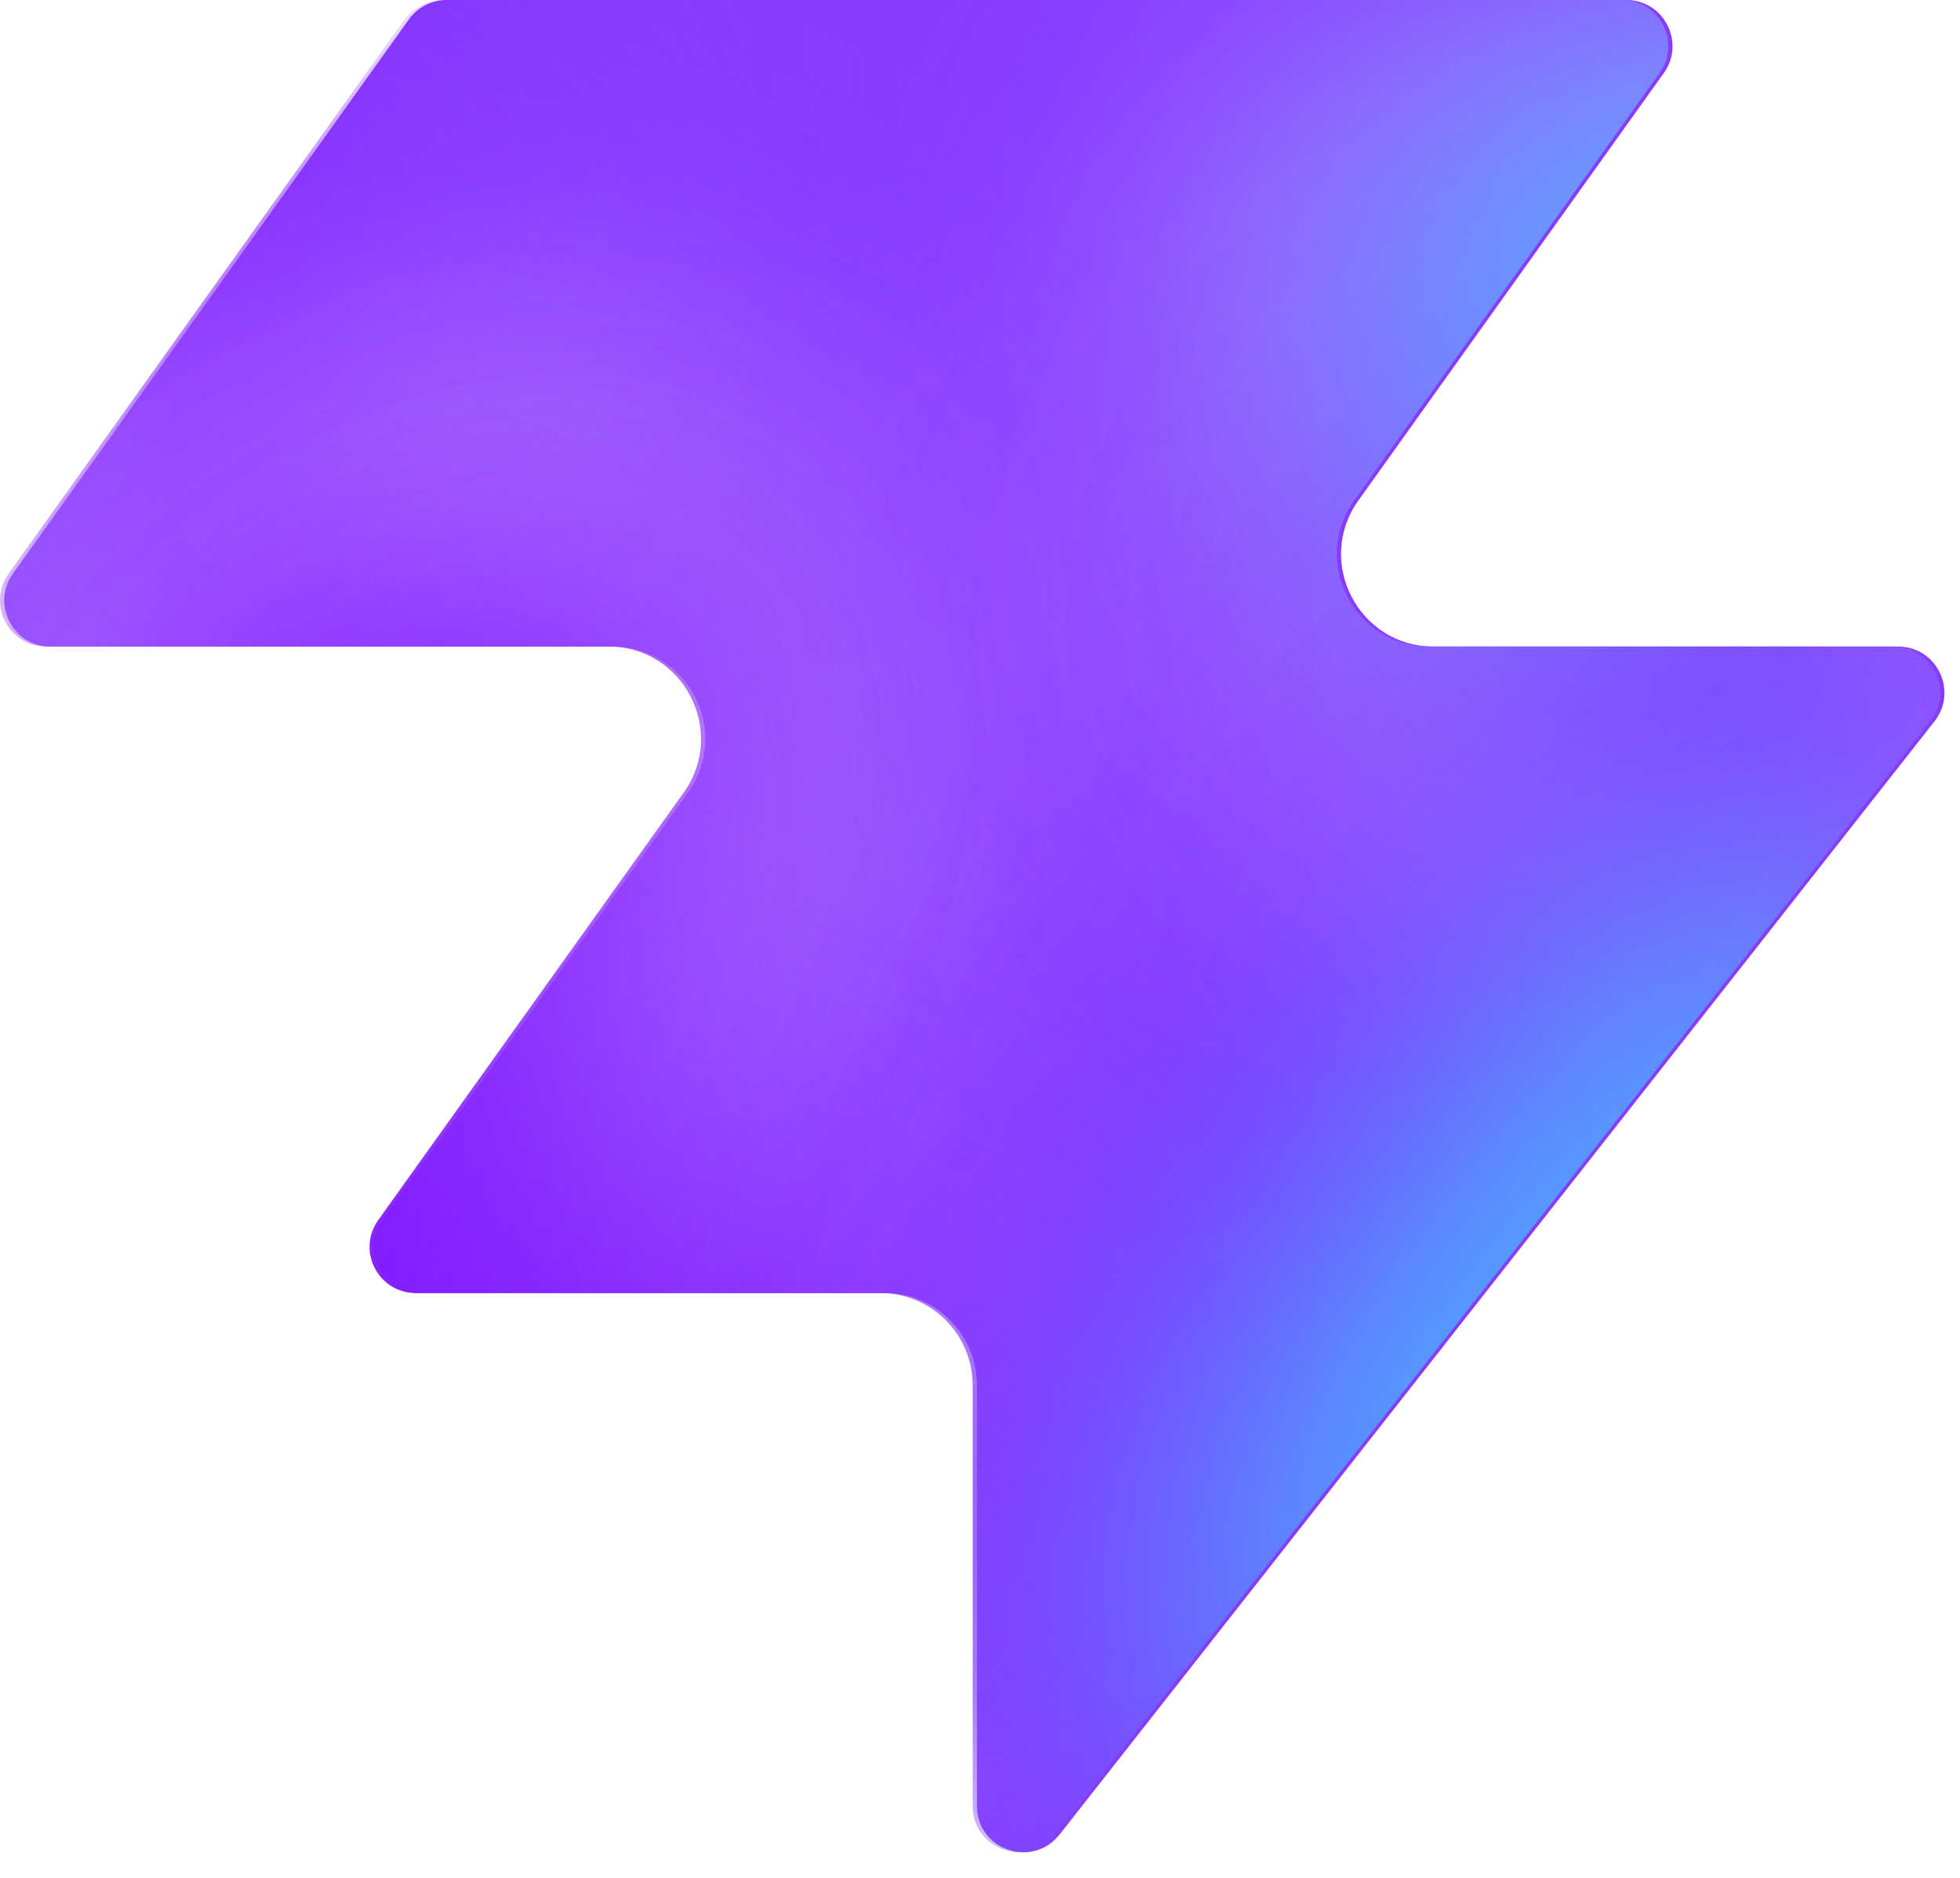
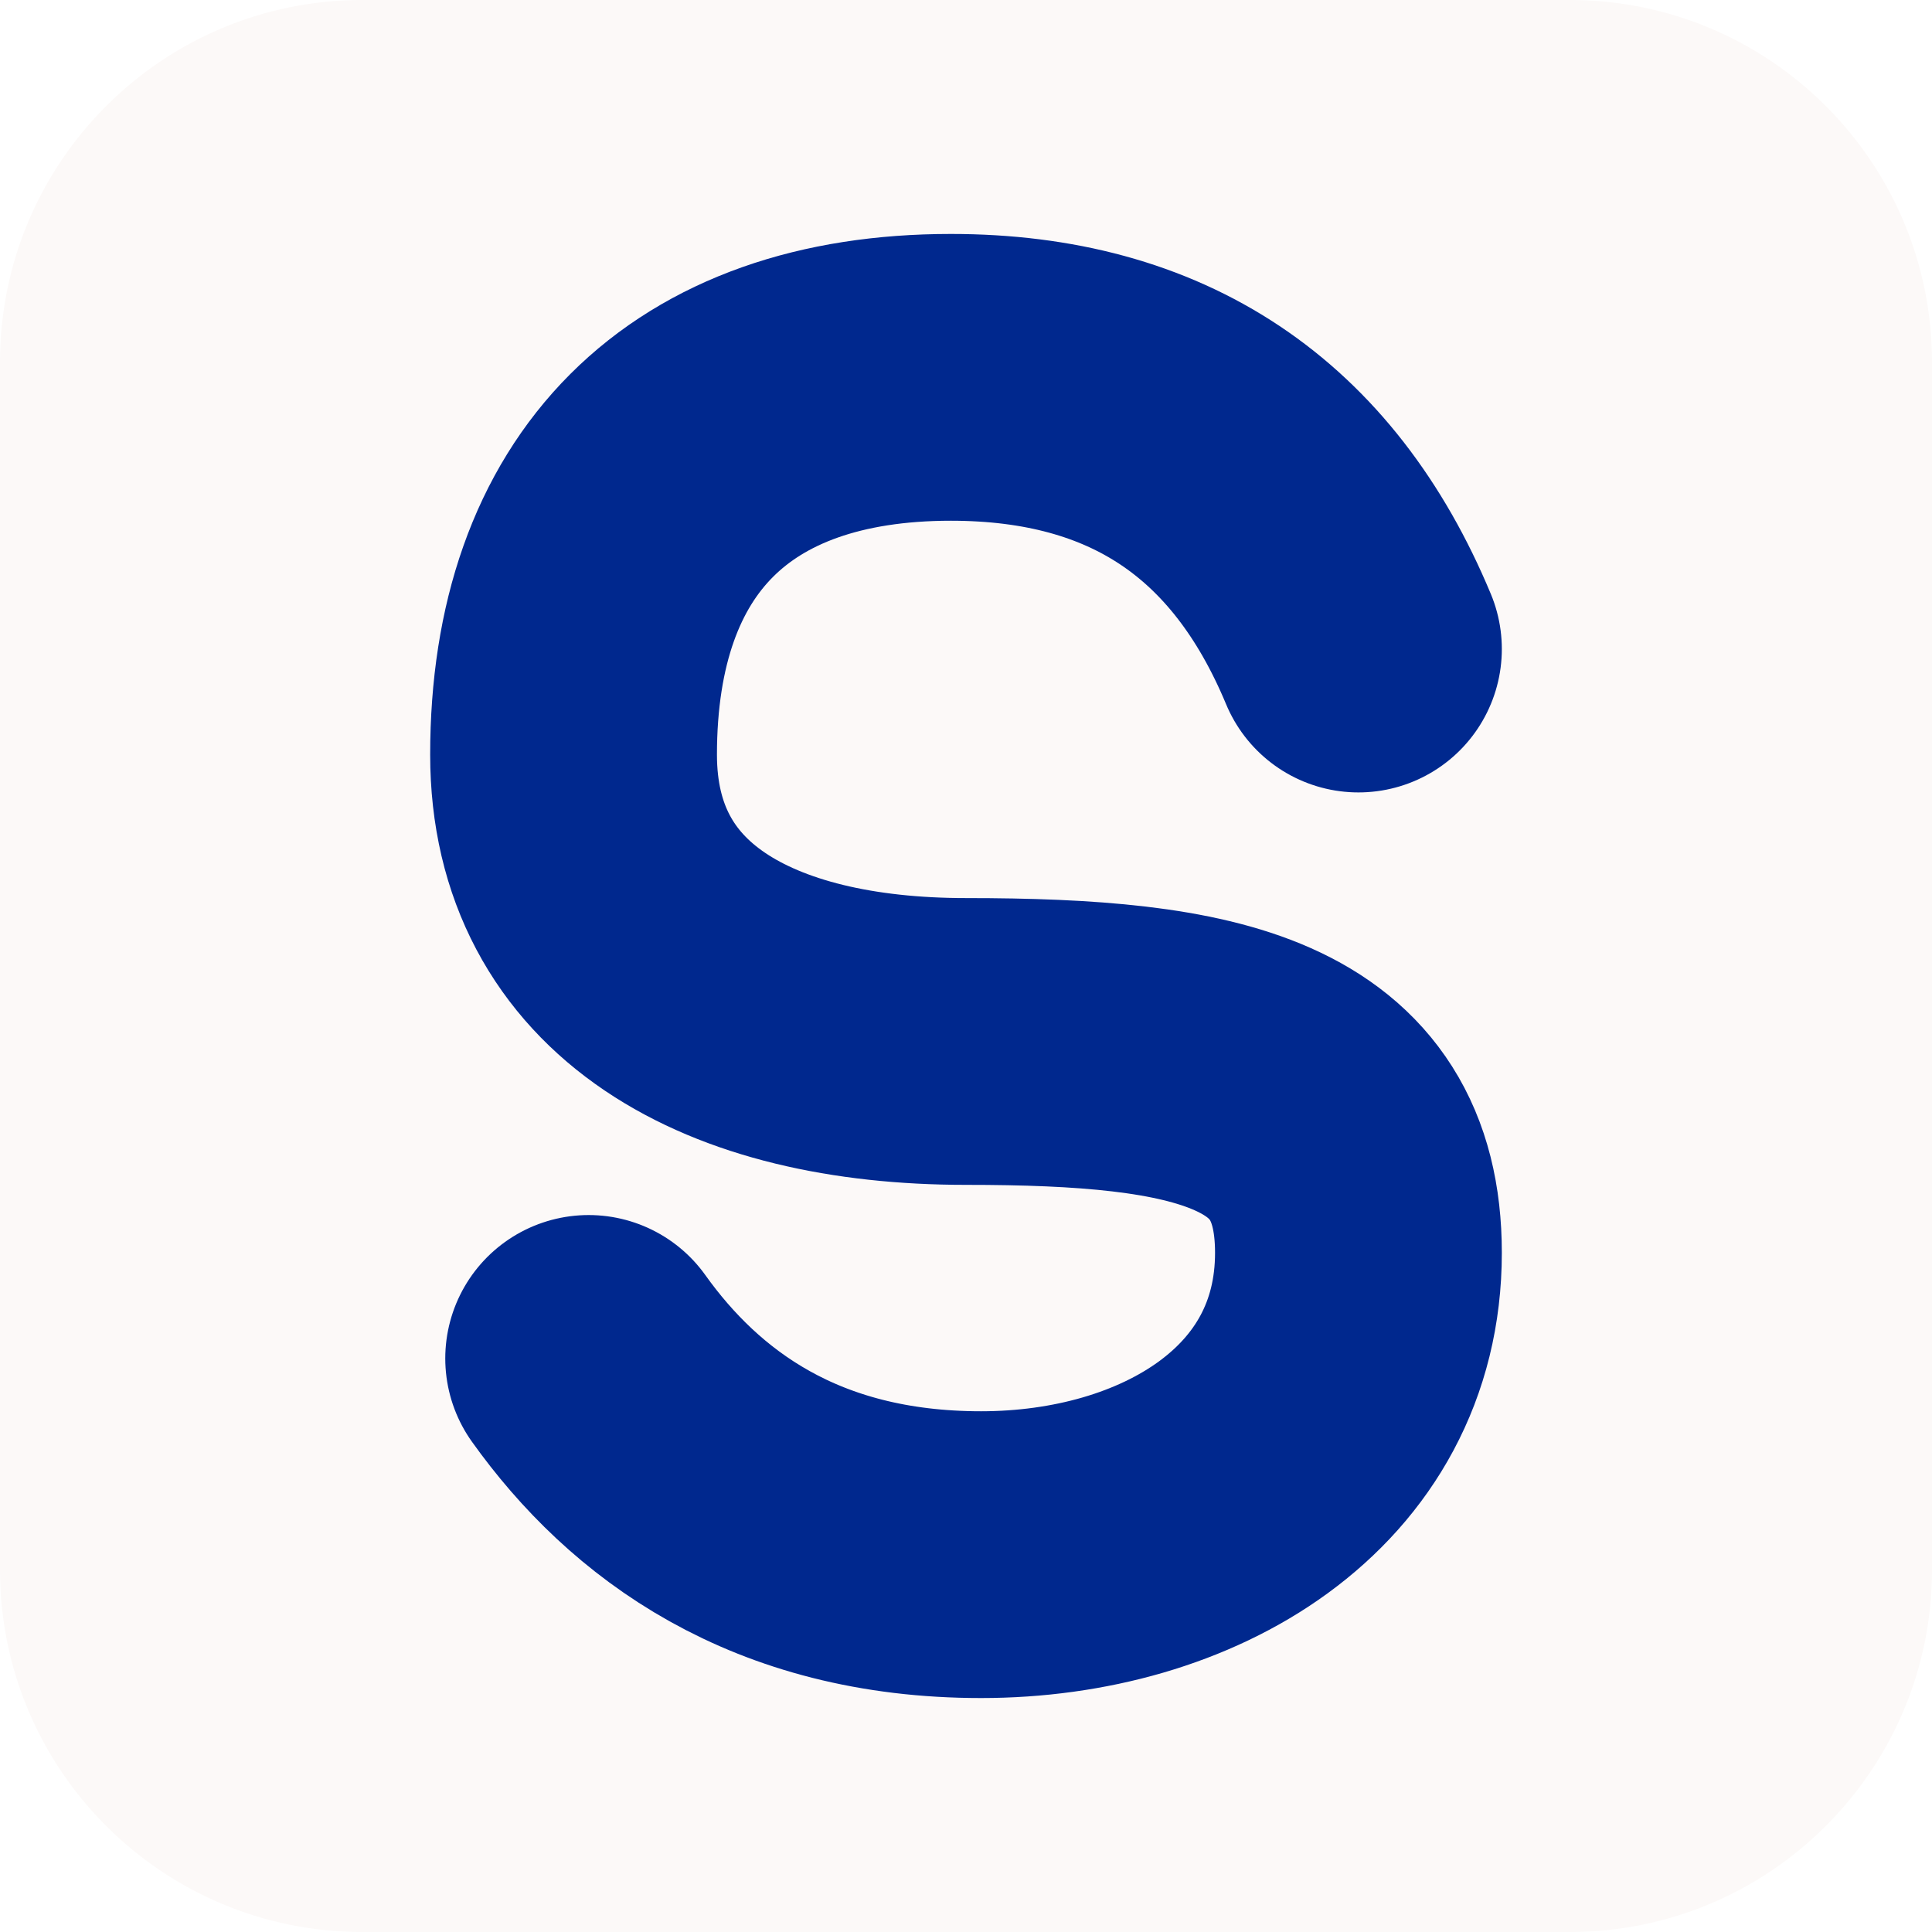
- <svg xmlns="http://www.w3.org/2000/svg" width="48" height="46" fill="none" viewBox="0 0 48 46">
-   <path fill="#863bff" d="M25.946 44.938c-.664.845-2.021.375-2.021-.698V33.937a2.26 2.26 0 0 0-2.262-2.262H10.287c-.92 0-1.456-1.04-.92-1.788l7.48-10.471c1.07-1.497 0-3.578-1.842-3.578H1.237c-.92 0-1.456-1.04-.92-1.788L10.013.474c.214-.297.556-.474.92-.474h28.894c.92 0 1.456 1.04.92 1.788l-7.48 10.471c-1.07 1.498 0 3.579 1.842 3.579h11.377c.943 0 1.473 1.088.89 1.83L25.947 44.94z" style="fill:#863bff;fill:color(display-p3 .525 .23 1);fill-opacity:1" />
-   <mask id="a" width="48" height="46" x="0" y="0" maskUnits="userSpaceOnUse" style="mask-type:alpha">
-     <path fill="#000" d="M25.842 44.938c-.664.844-2.021.375-2.021-.698V33.937a2.26 2.26 0 0 0-2.262-2.262H10.183c-.92 0-1.456-1.04-.92-1.788l7.48-10.471c1.07-1.498 0-3.579-1.842-3.579H1.133c-.92 0-1.456-1.04-.92-1.787L9.91.473c.214-.297.556-.474.92-.474h28.894c.92 0 1.456 1.04.92 1.788l-7.48 10.471c-1.07 1.498 0 3.578 1.842 3.578h11.377c.943 0 1.473 1.088.89 1.832L25.843 44.94z" style="fill:#000;fill-opacity:1" />
-   </mask>
-   <g mask="url(#a)">
-     <g filter="url(#b)">
-       <ellipse cx="5.508" cy="14.704" fill="#ede6ff" rx="5.508" ry="14.704" style="fill:#ede6ff;fill:color(display-p3 .927 .903 1);fill-opacity:1" transform="matrix(.00324 1 1 -.00324 -4.47 31.516)" />
-     </g>
-     <g filter="url(#c)">
-       <ellipse cx="10.399" cy="29.851" fill="#ede6ff" rx="10.399" ry="29.851" style="fill:#ede6ff;fill:color(display-p3 .927 .903 1);fill-opacity:1" transform="matrix(.00324 1 1 -.00324 -39.328 7.883)" />
-     </g>
-     <g filter="url(#d)">
-       <ellipse cx="5.508" cy="30.487" fill="#7e14ff" rx="5.508" ry="30.487" style="fill:#7e14ff;fill:color(display-p3 .492 .077 1);fill-opacity:1" transform="rotate(89.814 -25.913 -14.639)scale(1 -1)" />
-     </g>
-     <g filter="url(#e)">
-       <ellipse cx="5.508" cy="30.599" fill="#7e14ff" rx="5.508" ry="30.599" style="fill:#7e14ff;fill:color(display-p3 .492 .077 1);fill-opacity:1" transform="rotate(89.814 -32.644 -3.334)scale(1 -1)" />
-     </g>
-     <g filter="url(#f)">
-       <ellipse cx="5.508" cy="30.599" fill="#7e14ff" rx="5.508" ry="30.599" style="fill:#7e14ff;fill:color(display-p3 .492 .077 1);fill-opacity:1" transform="matrix(.00324 1 1 -.00324 -34.34 30.47)" />
-     </g>
-     <g filter="url(#g)">
-       <ellipse cx="14.072" cy="22.078" fill="#ede6ff" rx="14.072" ry="22.078" style="fill:#ede6ff;fill:color(display-p3 .927 .903 1);fill-opacity:1" transform="rotate(93.35 24.506 48.493)scale(-1 1)" />
-     </g>
-     <g filter="url(#h)">
-       <ellipse cx="3.47" cy="21.501" fill="#7e14ff" rx="3.47" ry="21.501" style="fill:#7e14ff;fill:color(display-p3 .492 .077 1);fill-opacity:1" transform="rotate(89.009 28.708 47.59)scale(-1 1)" />
-     </g>
-     <g filter="url(#i)">
-       <ellipse cx="3.47" cy="21.501" fill="#7e14ff" rx="3.47" ry="21.501" style="fill:#7e14ff;fill:color(display-p3 .492 .077 1);fill-opacity:1" transform="rotate(89.009 28.708 47.59)scale(-1 1)" />
-     </g>
-     <g filter="url(#j)">
-       <ellipse cx=".387" cy="8.972" fill="#7e14ff" rx="4.407" ry="29.108" style="fill:#7e14ff;fill:color(display-p3 .492 .077 1);fill-opacity:1" transform="rotate(39.51 .387 8.972)" />
-     </g>
-     <g filter="url(#k)">
-       <ellipse cx="47.523" cy="-6.092" fill="#7e14ff" rx="4.407" ry="29.108" style="fill:#7e14ff;fill:color(display-p3 .492 .077 1);fill-opacity:1" transform="rotate(37.892 47.523 -6.092)" />
-     </g>
-     <g filter="url(#l)">
-       <ellipse cx="41.412" cy="6.333" fill="#47bfff" rx="5.971" ry="9.665" style="fill:#47bfff;fill:color(display-p3 .28 .748 1);fill-opacity:1" transform="rotate(37.892 41.412 6.333)" />
-     </g>
-     <g filter="url(#m)">
-       <ellipse cx="-1.879" cy="38.332" fill="#7e14ff" rx="4.407" ry="29.108" style="fill:#7e14ff;fill:color(display-p3 .492 .077 1);fill-opacity:1" transform="rotate(37.892 -1.88 38.332)" />
-     </g>
-     <g filter="url(#n)">
-       <ellipse cx="-1.879" cy="38.332" fill="#7e14ff" rx="4.407" ry="29.108" style="fill:#7e14ff;fill:color(display-p3 .492 .077 1);fill-opacity:1" transform="rotate(37.892 -1.88 38.332)" />
-     </g>
-     <g filter="url(#o)">
-       <ellipse cx="35.651" cy="29.907" fill="#7e14ff" rx="4.407" ry="29.108" style="fill:#7e14ff;fill:color(display-p3 .492 .077 1);fill-opacity:1" transform="rotate(37.892 35.651 29.907)" />
-     </g>
-     <g filter="url(#p)">
-       <ellipse cx="38.418" cy="32.4" fill="#47bfff" rx="5.971" ry="15.297" style="fill:#47bfff;fill:color(display-p3 .28 .748 1);fill-opacity:1" transform="rotate(37.892 38.418 32.4)" />
-     </g>
-   </g>
+ <svg xmlns="http://www.w3.org/2000/svg" width="64" height="64" viewBox="0 0 64 64">
  <defs>
-     <filter id="b" width="60.045" height="41.654" x="-19.77" y="16.149" color-interpolation-filters="sRGB" filterUnits="userSpaceOnUse">
-       <feFlood flood-opacity="0" result="BackgroundImageFix" />
-       <feBlend in="SourceGraphic" in2="BackgroundImageFix" result="shape" />
-       <feGaussianBlur result="effect1_foregroundBlur_2002_17158" stdDeviation="7.659" />
-     </filter>
-     <filter id="c" width="90.34" height="51.437" x="-54.613" y="-7.533" color-interpolation-filters="sRGB" filterUnits="userSpaceOnUse">
-       <feFlood flood-opacity="0" result="BackgroundImageFix" />
-       <feBlend in="SourceGraphic" in2="BackgroundImageFix" result="shape" />
-       <feGaussianBlur result="effect1_foregroundBlur_2002_17158" stdDeviation="7.659" />
-     </filter>
-     <filter id="d" width="79.355" height="29.4" x="-49.64" y="2.03" color-interpolation-filters="sRGB" filterUnits="userSpaceOnUse">
-       <feFlood flood-opacity="0" result="BackgroundImageFix" />
-       <feBlend in="SourceGraphic" in2="BackgroundImageFix" result="shape" />
-       <feGaussianBlur result="effect1_foregroundBlur_2002_17158" stdDeviation="4.596" />
-     </filter>
-     <filter id="e" width="79.579" height="29.4" x="-45.045" y="20.029" color-interpolation-filters="sRGB" filterUnits="userSpaceOnUse">
-       <feFlood flood-opacity="0" result="BackgroundImageFix" />
-       <feBlend in="SourceGraphic" in2="BackgroundImageFix" result="shape" />
-       <feGaussianBlur result="effect1_foregroundBlur_2002_17158" stdDeviation="4.596" />
-     </filter>
-     <filter id="f" width="79.579" height="29.4" x="-43.513" y="21.178" color-interpolation-filters="sRGB" filterUnits="userSpaceOnUse">
-       <feFlood flood-opacity="0" result="BackgroundImageFix" />
-       <feBlend in="SourceGraphic" in2="BackgroundImageFix" result="shape" />
-       <feGaussianBlur result="effect1_foregroundBlur_2002_17158" stdDeviation="4.596" />
-     </filter>
-     <filter id="g" width="74.749" height="58.852" x="15.756" y="-17.901" color-interpolation-filters="sRGB" filterUnits="userSpaceOnUse">
-       <feFlood flood-opacity="0" result="BackgroundImageFix" />
-       <feBlend in="SourceGraphic" in2="BackgroundImageFix" result="shape" />
-       <feGaussianBlur result="effect1_foregroundBlur_2002_17158" stdDeviation="7.659" />
-     </filter>
-     <filter id="h" width="61.377" height="25.362" x="23.548" y="2.284" color-interpolation-filters="sRGB" filterUnits="userSpaceOnUse">
-       <feFlood flood-opacity="0" result="BackgroundImageFix" />
-       <feBlend in="SourceGraphic" in2="BackgroundImageFix" result="shape" />
-       <feGaussianBlur result="effect1_foregroundBlur_2002_17158" stdDeviation="4.596" />
-     </filter>
-     <filter id="i" width="61.377" height="25.362" x="23.548" y="2.284" color-interpolation-filters="sRGB" filterUnits="userSpaceOnUse">
-       <feFlood flood-opacity="0" result="BackgroundImageFix" />
-       <feBlend in="SourceGraphic" in2="BackgroundImageFix" result="shape" />
-       <feGaussianBlur result="effect1_foregroundBlur_2002_17158" stdDeviation="4.596" />
-     </filter>
-     <filter id="j" width="56.045" height="63.649" x="-27.636" y="-22.853" color-interpolation-filters="sRGB" filterUnits="userSpaceOnUse">
-       <feFlood flood-opacity="0" result="BackgroundImageFix" />
-       <feBlend in="SourceGraphic" in2="BackgroundImageFix" result="shape" />
-       <feGaussianBlur result="effect1_foregroundBlur_2002_17158" stdDeviation="4.596" />
-     </filter>
-     <filter id="k" width="54.814" height="64.646" x="20.116" y="-38.415" color-interpolation-filters="sRGB" filterUnits="userSpaceOnUse">
-       <feFlood flood-opacity="0" result="BackgroundImageFix" />
-       <feBlend in="SourceGraphic" in2="BackgroundImageFix" result="shape" />
-       <feGaussianBlur result="effect1_foregroundBlur_2002_17158" stdDeviation="4.596" />
-     </filter>
-     <filter id="l" width="33.541" height="35.313" x="24.641" y="-11.323" color-interpolation-filters="sRGB" filterUnits="userSpaceOnUse">
-       <feFlood flood-opacity="0" result="BackgroundImageFix" />
-       <feBlend in="SourceGraphic" in2="BackgroundImageFix" result="shape" />
-       <feGaussianBlur result="effect1_foregroundBlur_2002_17158" stdDeviation="4.596" />
-     </filter>
-     <filter id="m" width="54.814" height="64.646" x="-29.286" y="6.009" color-interpolation-filters="sRGB" filterUnits="userSpaceOnUse">
-       <feFlood flood-opacity="0" result="BackgroundImageFix" />
-       <feBlend in="SourceGraphic" in2="BackgroundImageFix" result="shape" />
-       <feGaussianBlur result="effect1_foregroundBlur_2002_17158" stdDeviation="4.596" />
-     </filter>
-     <filter id="n" width="54.814" height="64.646" x="-29.286" y="6.009" color-interpolation-filters="sRGB" filterUnits="userSpaceOnUse">
-       <feFlood flood-opacity="0" result="BackgroundImageFix" />
-       <feBlend in="SourceGraphic" in2="BackgroundImageFix" result="shape" />
-       <feGaussianBlur result="effect1_foregroundBlur_2002_17158" stdDeviation="4.596" />
-     </filter>
-     <filter id="o" width="54.814" height="64.646" x="8.244" y="-2.416" color-interpolation-filters="sRGB" filterUnits="userSpaceOnUse">
-       <feFlood flood-opacity="0" result="BackgroundImageFix" />
-       <feBlend in="SourceGraphic" in2="BackgroundImageFix" result="shape" />
-       <feGaussianBlur result="effect1_foregroundBlur_2002_17158" stdDeviation="4.596" />
-     </filter>
-     <filter id="p" width="39.409" height="43.623" x="18.713" y="10.588" color-interpolation-filters="sRGB" filterUnits="userSpaceOnUse">
-       <feFlood flood-opacity="0" result="BackgroundImageFix" />
-       <feBlend in="SourceGraphic" in2="BackgroundImageFix" result="shape" />
-       <feGaussianBlur result="effect1_foregroundBlur_2002_17158" stdDeviation="4.596" />
-     </filter>
+     <style>
+       .slop-favicon-pill {
+         fill: #FCF9F8;
+       }
+ 
+       .slop-favicon-mark {
+         fill: none;
+         stroke: #00288E;
+       }
+ 
+       @media (prefers-color-scheme: dark) {
+         .slop-favicon-pill {
+           fill: #2B2B2F;
+         }
+ 
+         .slop-favicon-mark {
+           stroke: #B8C4FF;
+         }
+       }
+     </style>
  </defs>
+   <rect class="slop-favicon-pill" x="0" y="0" width="64" height="64" rx="12" />
+   <path class="slop-favicon-mark" stroke-width="9.5" stroke-linecap="round" stroke-linejoin="round" d="M45 21.5C42.5 15.5 38 12.5 31.5 12.5C23.5 12.5 19 17 19 25C19 31.5 24.5 34.5 32 34.5C40 34.5 45 35.5 45 41.5C45 48 39 51.5 32.5 51.5C26 51.5 22 48.5 19.5 45" />
</svg>
